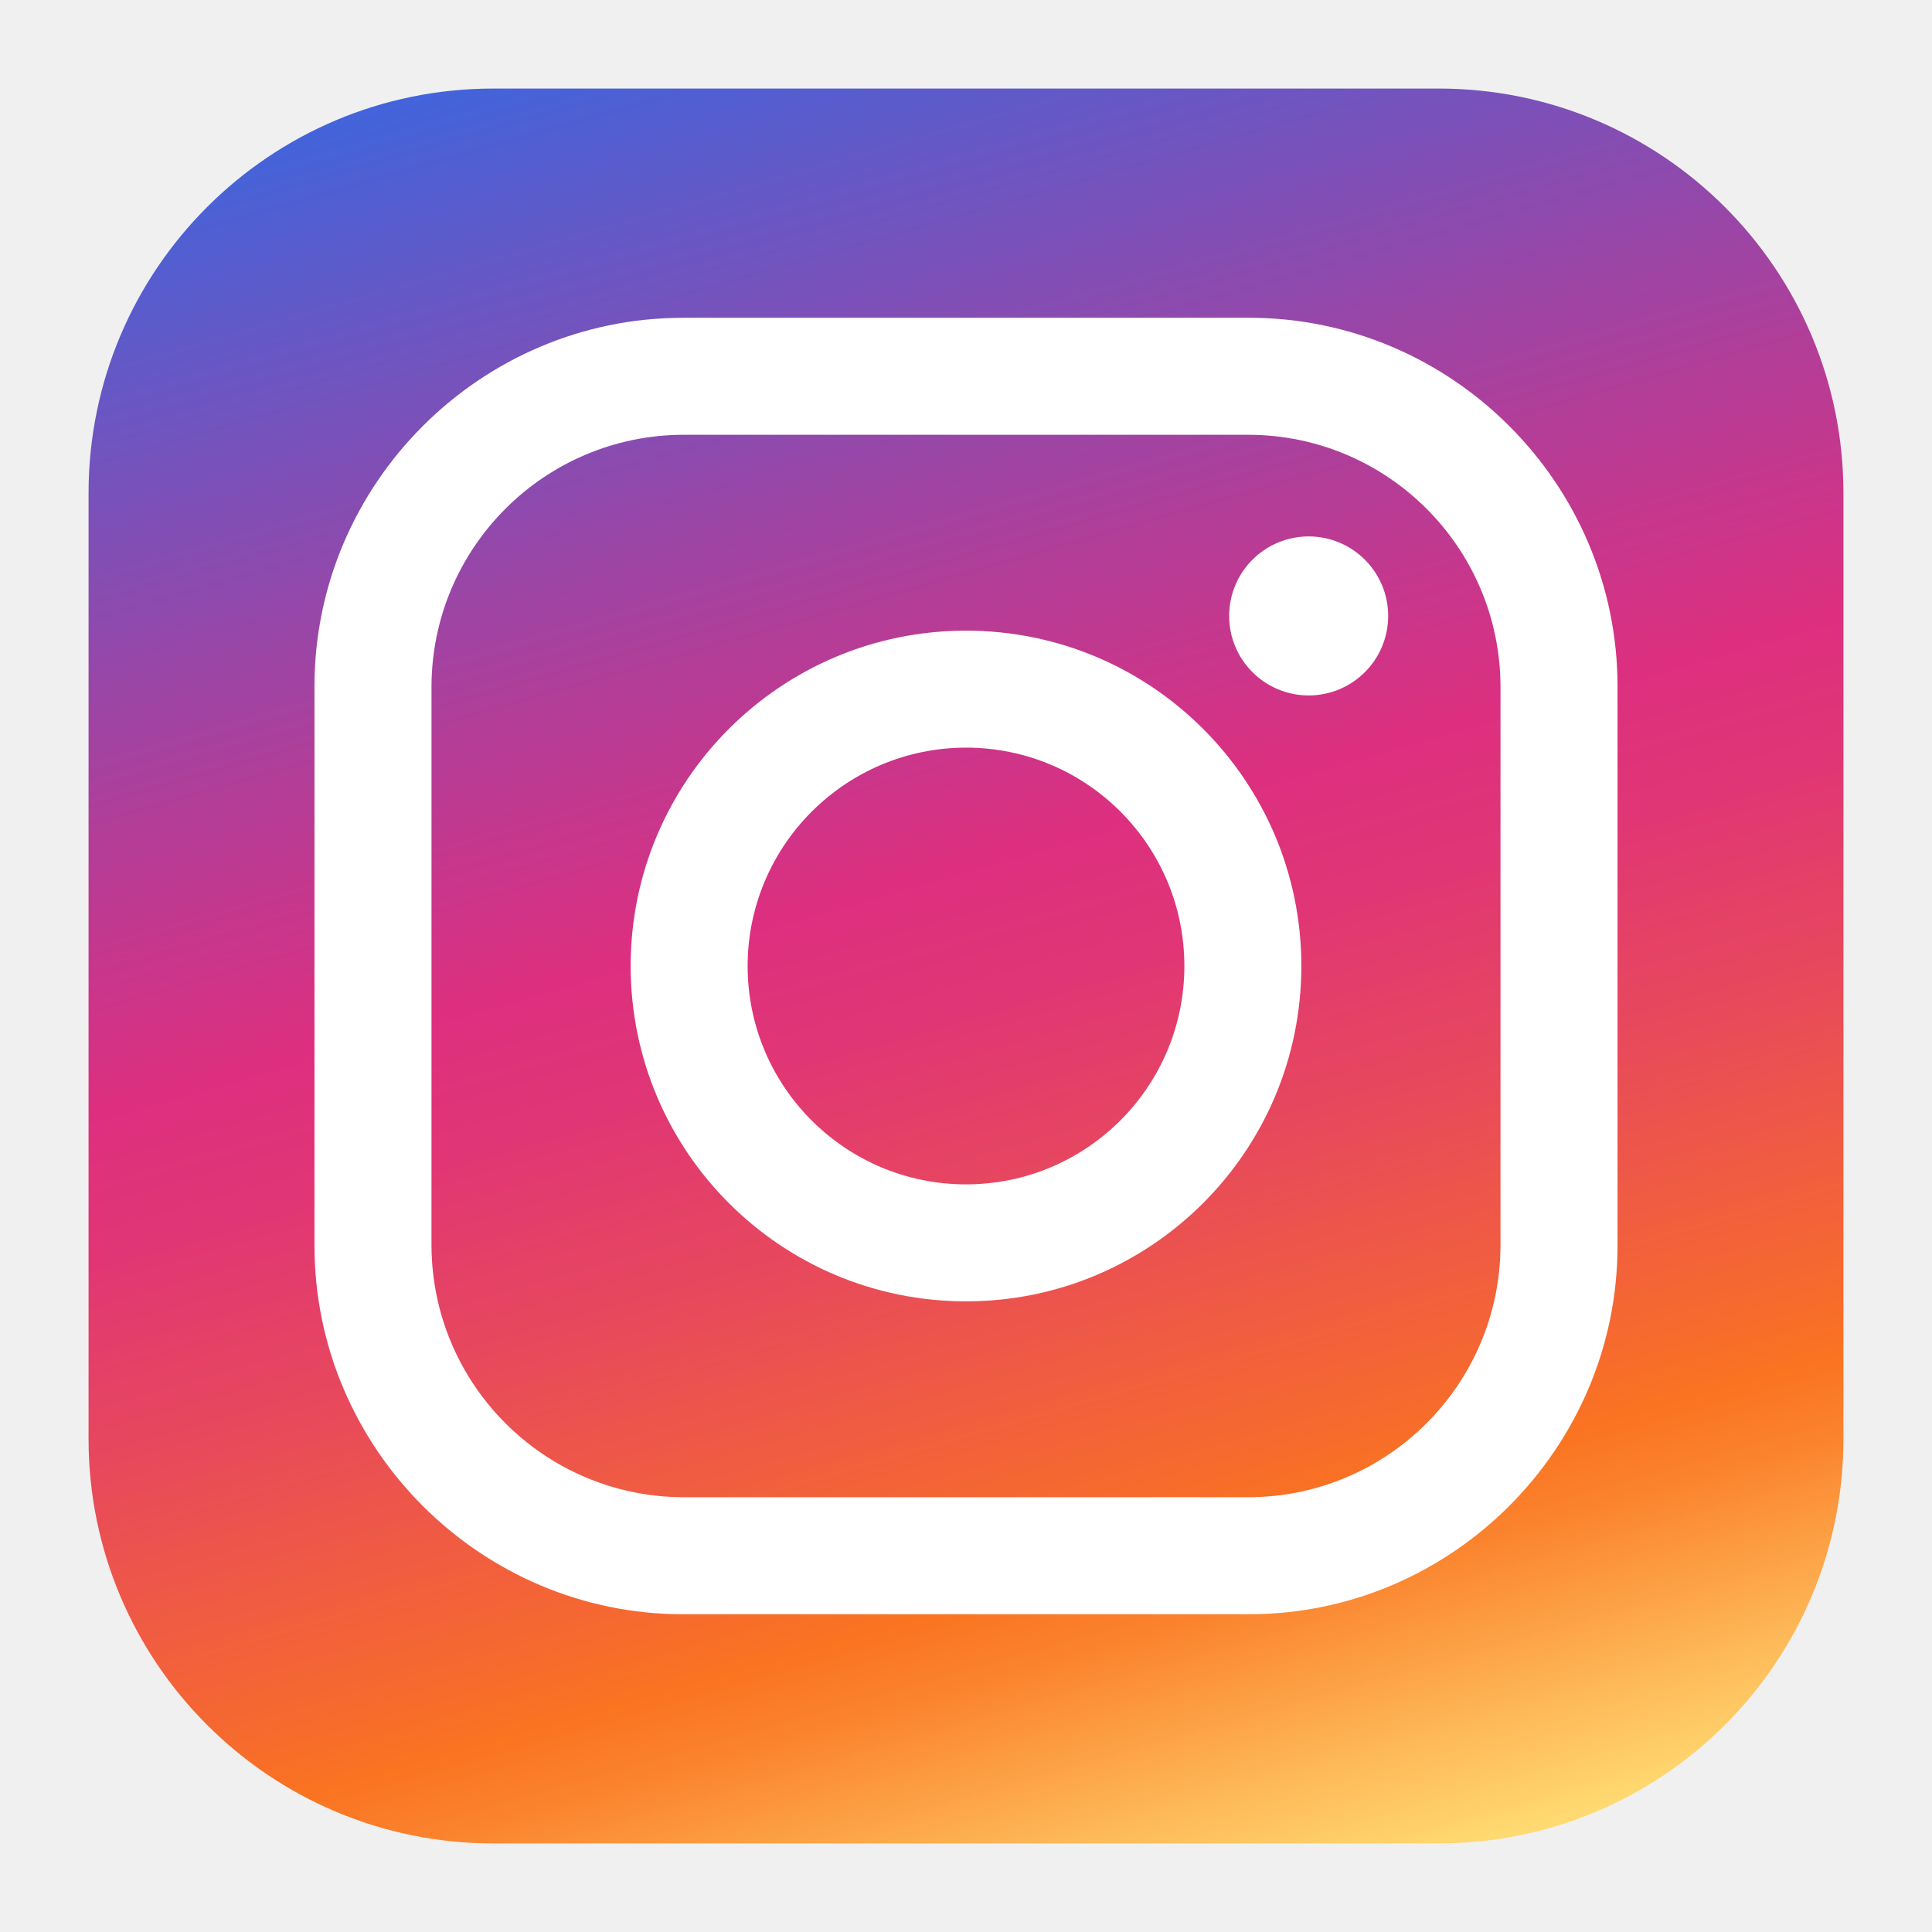
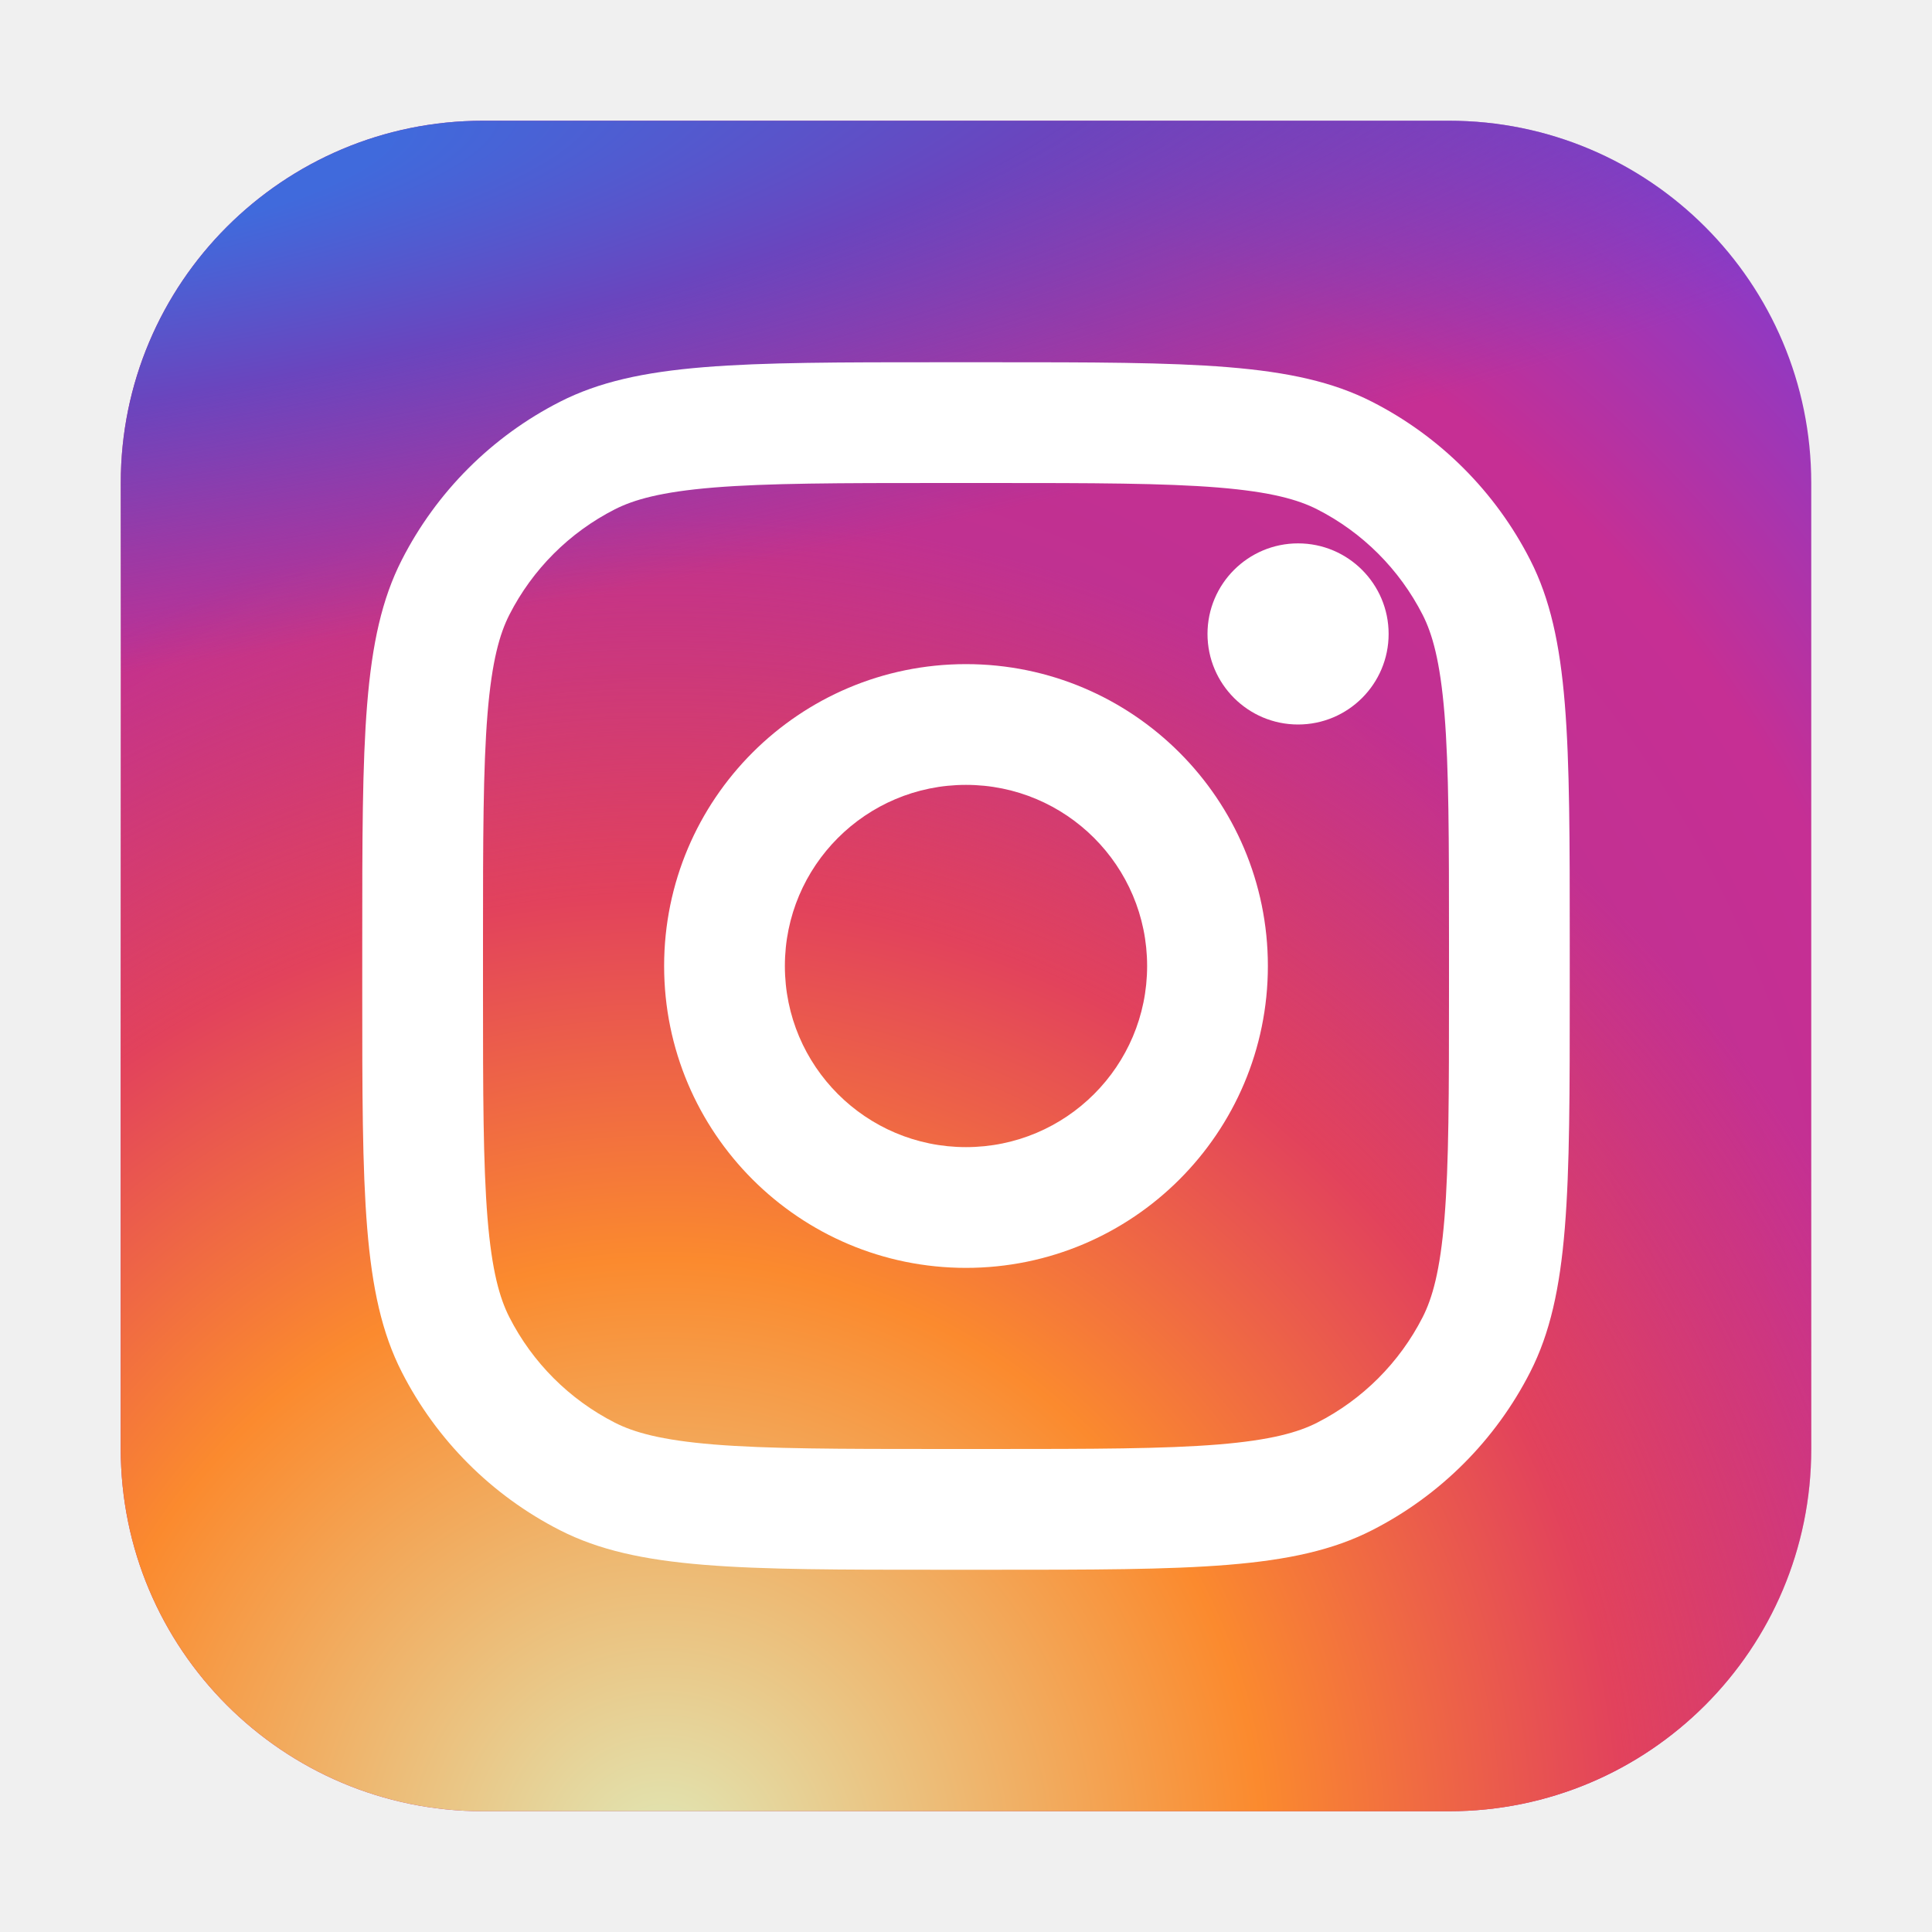
- <svg xmlns="http://www.w3.org/2000/svg" id="Apple" viewBox="0 0 512 512">
+ <svg xmlns="http://www.w3.org/2000/svg" width="800px" height="800px" viewBox="0 0 32 32" fill="none">
+   <rect x="2" y="2" width="28" height="28" rx="6" fill="url(#paint0_radial_87_7153)" />
+   <rect x="2" y="2" width="28" height="28" rx="6" fill="url(#paint1_radial_87_7153)" />
+   <rect x="2" y="2" width="28" height="28" rx="6" fill="url(#paint2_radial_87_7153)" />
+   <path d="M23 10.5C23 11.328 22.328 12 21.5 12C20.672 12 20 11.328 20 10.5C20 9.672 20.672 9 21.5 9C22.328 9 23 9.672 23 10.5Z" fill="white" />
+   <path fill-rule="evenodd" clip-rule="evenodd" d="M16 21C18.761 21 21 18.761 21 16C21 13.239 18.761 11 16 11C13.239 11 11 13.239 11 16C11 18.761 13.239 21 16 21ZM16 19C17.657 19 19 17.657 19 16C19 14.343 17.657 13 16 13C14.343 13 13 14.343 13 16C13 17.657 14.343 19 16 19Z" fill="white" />
+   <path fill-rule="evenodd" clip-rule="evenodd" d="M6 15.6C6 12.24 6 10.559 6.654 9.276C7.229 8.147 8.147 7.229 9.276 6.654C10.559 6 12.24 6 15.6 6H16.4C19.76 6 21.441 6 22.724 6.654C23.853 7.229 24.771 8.147 25.346 9.276C26 10.559 26 12.24 26 15.6V16.4C26 19.76 26 21.441 25.346 22.724C24.771 23.853 23.853 24.771 22.724 25.346C21.441 26 19.76 26 16.4 26H15.6C12.24 26 10.559 26 9.276 25.346C8.147 24.771 7.229 23.853 6.654 22.724C6 21.441 6 19.76 6 16.4V15.6ZM15.6 8H16.4C18.113 8 19.278 8.002 20.178 8.075C21.055 8.147 21.503 8.277 21.816 8.436C22.569 8.819 23.18 9.431 23.564 10.184C23.723 10.497 23.853 10.945 23.925 11.822C23.998 12.722 24 13.887 24 15.6V16.4C24 18.113 23.998 19.278 23.925 20.178C23.853 21.055 23.723 21.503 23.564 21.816C23.18 22.569 22.569 23.18 21.816 23.564C21.503 23.723 21.055 23.853 20.178 23.925C19.278 23.998 18.113 24 16.4 24H15.6C13.887 24 12.722 23.998 11.822 23.925C10.945 23.853 10.497 23.723 10.184 23.564C9.431 23.18 8.819 22.569 8.436 21.816C8.277 21.503 8.147 21.055 8.075 20.178C8.002 19.278 8 18.113 8 16.4V15.6C8 13.887 8.002 12.722 8.075 11.822C8.147 10.945 8.277 10.497 8.436 10.184C8.819 9.431 9.431 8.819 10.184 8.436C10.497 8.277 10.945 8.147 11.822 8.075C12.722 8.002 13.887 8 15.6 8Z" fill="white" />
  <defs>
-     <style>.cls-1{fill:url(#Nepojmenovaný_přechod_27);}.cls-2{fill:#fff;}</style>
-     <linearGradient gradientUnits="userSpaceOnUse" id="Nepojmenovaný_přechod_27" x1="328.27" x2="183.73" y1="508.05" y2="3.95">
-       <stop offset="0" stop-color="#ffdb73" />
-       <stop offset="0.08" stop-color="#fdad4e" />
-       <stop offset="0.15" stop-color="#fb832e" />
-       <stop offset="0.19" stop-color="#fa7321" />
-       <stop offset="0.23" stop-color="#f6692f" />
-       <stop offset="0.37" stop-color="#e84a5a" />
-       <stop offset="0.48" stop-color="#e03675" />
-       <stop offset="0.55" stop-color="#dd2f7f" />
-       <stop offset="0.68" stop-color="#b43d97" />
-       <stop offset="0.97" stop-color="#4d60d4" />
-       <stop offset="1" stop-color="#4264db" />
-     </linearGradient>
+     <radialGradient id="paint0_radial_87_7153" cx="0" cy="0" r="1" gradientUnits="userSpaceOnUse" gradientTransform="translate(12 23) rotate(-55.3758) scale(25.5196)">
+       <stop stop-color="#B13589" />
+       <stop offset="0.793" stop-color="#C62F94" />
+       <stop offset="1" stop-color="#8A3AC8" />
+     </radialGradient>
+     <radialGradient id="paint1_radial_87_7153" cx="0" cy="0" r="1" gradientUnits="userSpaceOnUse" gradientTransform="translate(11 31) rotate(-65.1363) scale(22.5942)">
+       <stop stop-color="#E0E8B7" />
+       <stop offset="0.445" stop-color="#FB8A2E" />
+       <stop offset="0.715" stop-color="#E2425C" />
+       <stop offset="1" stop-color="#E2425C" stop-opacity="0" />
+     </radialGradient>
+     <radialGradient id="paint2_radial_87_7153" cx="0" cy="0" r="1" gradientUnits="userSpaceOnUse" gradientTransform="translate(0.500002 3) rotate(-8.1301) scale(38.8909 8.31836)">
+       <stop offset="0.157" stop-color="#406ADC" />
+       <stop offset="0.468" stop-color="#6A45BE" />
+       <stop offset="1" stop-color="#6A45BE" stop-opacity="0" />
+     </radialGradient>
  </defs>
-   <rect class="cls-1" height="465.06" rx="107.23" ry="107.23" width="465.06" x="23.47" y="23.47" />
-   <path class="cls-2" d="M331,115.22a66.92,66.92,0,0,1,66.65,66.65V330.13A66.92,66.92,0,0,1,331,396.78H181a66.92,66.92,0,0,1-66.65-66.65V181.87A66.92,66.92,0,0,1,181,115.22H331m0-31H181c-53.71,0-97.66,44-97.66,97.66V330.13c0,53.71,44,97.66,97.66,97.66H331c53.71,0,97.66-44,97.66-97.66V181.87c0-53.71-43.95-97.66-97.66-97.66Z" />
-   <path class="cls-2" d="M256,198.13A57.87,57.87,0,1,1,198.13,256,57.94,57.94,0,0,1,256,198.13m0-31A88.87,88.87,0,1,0,344.87,256,88.87,88.87,0,0,0,256,167.13Z" />
-   <circle class="cls-2" cx="346.81" cy="163.23" r="21.07" />
</svg>
